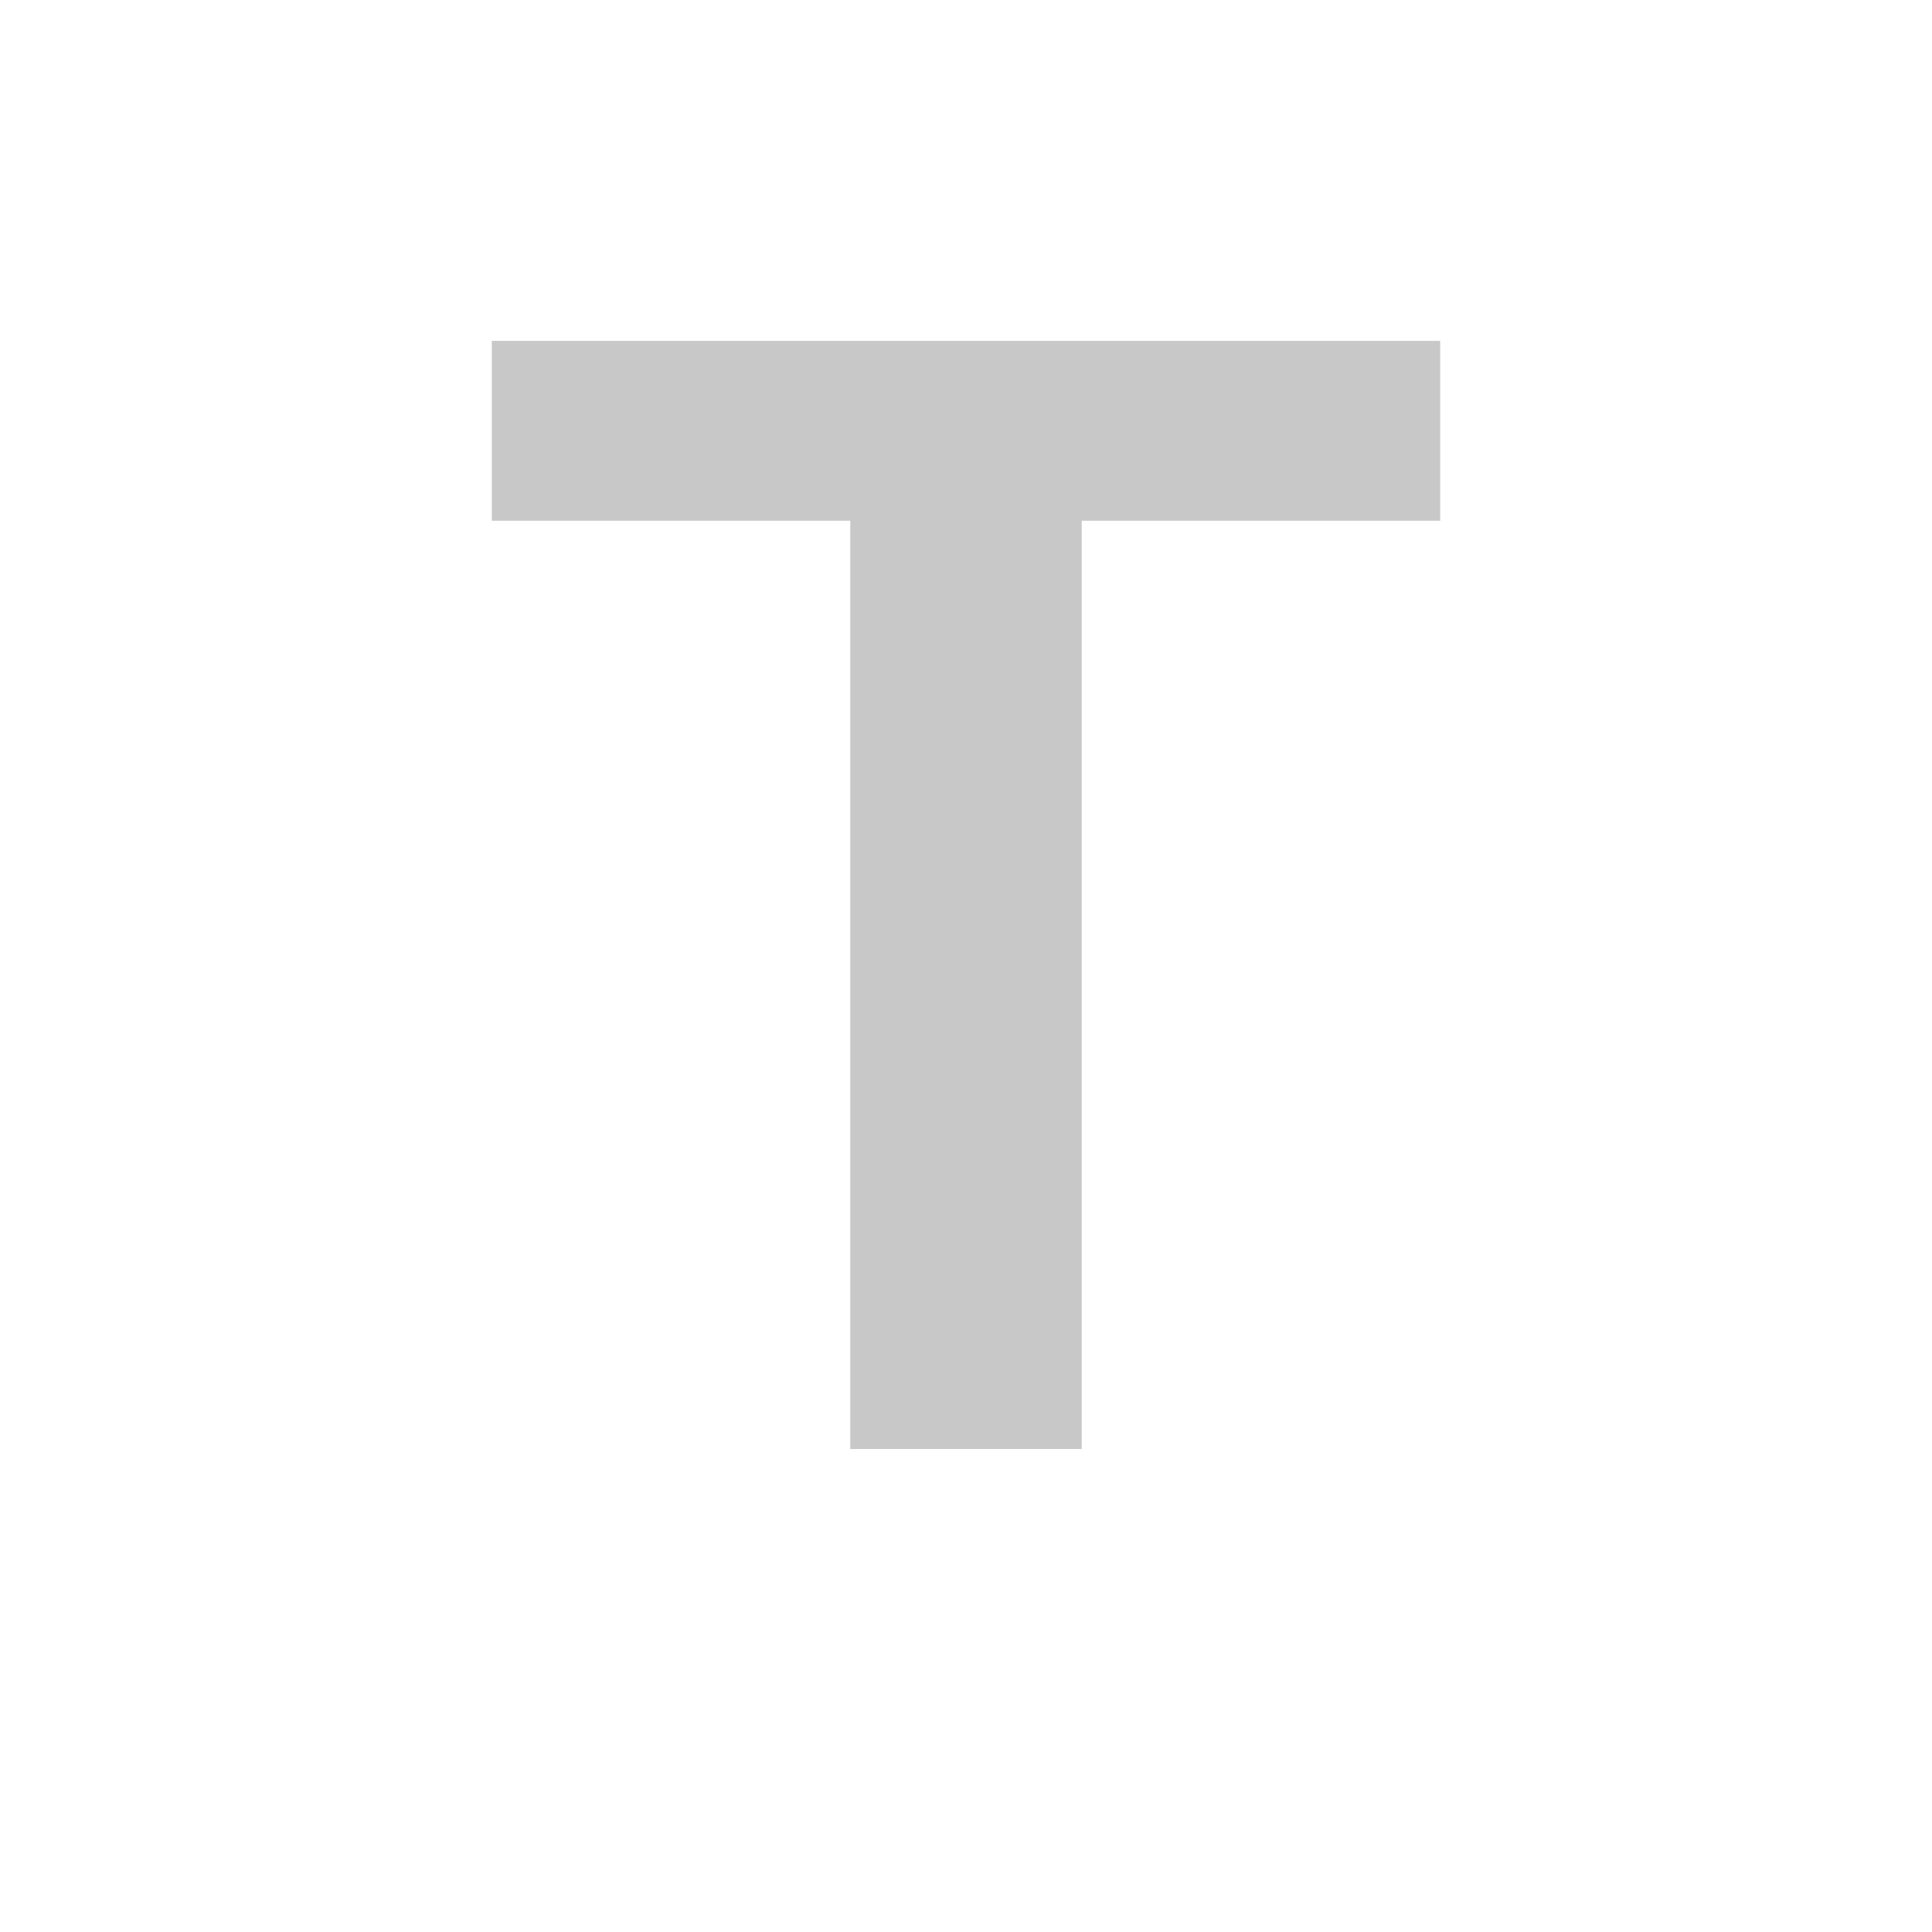
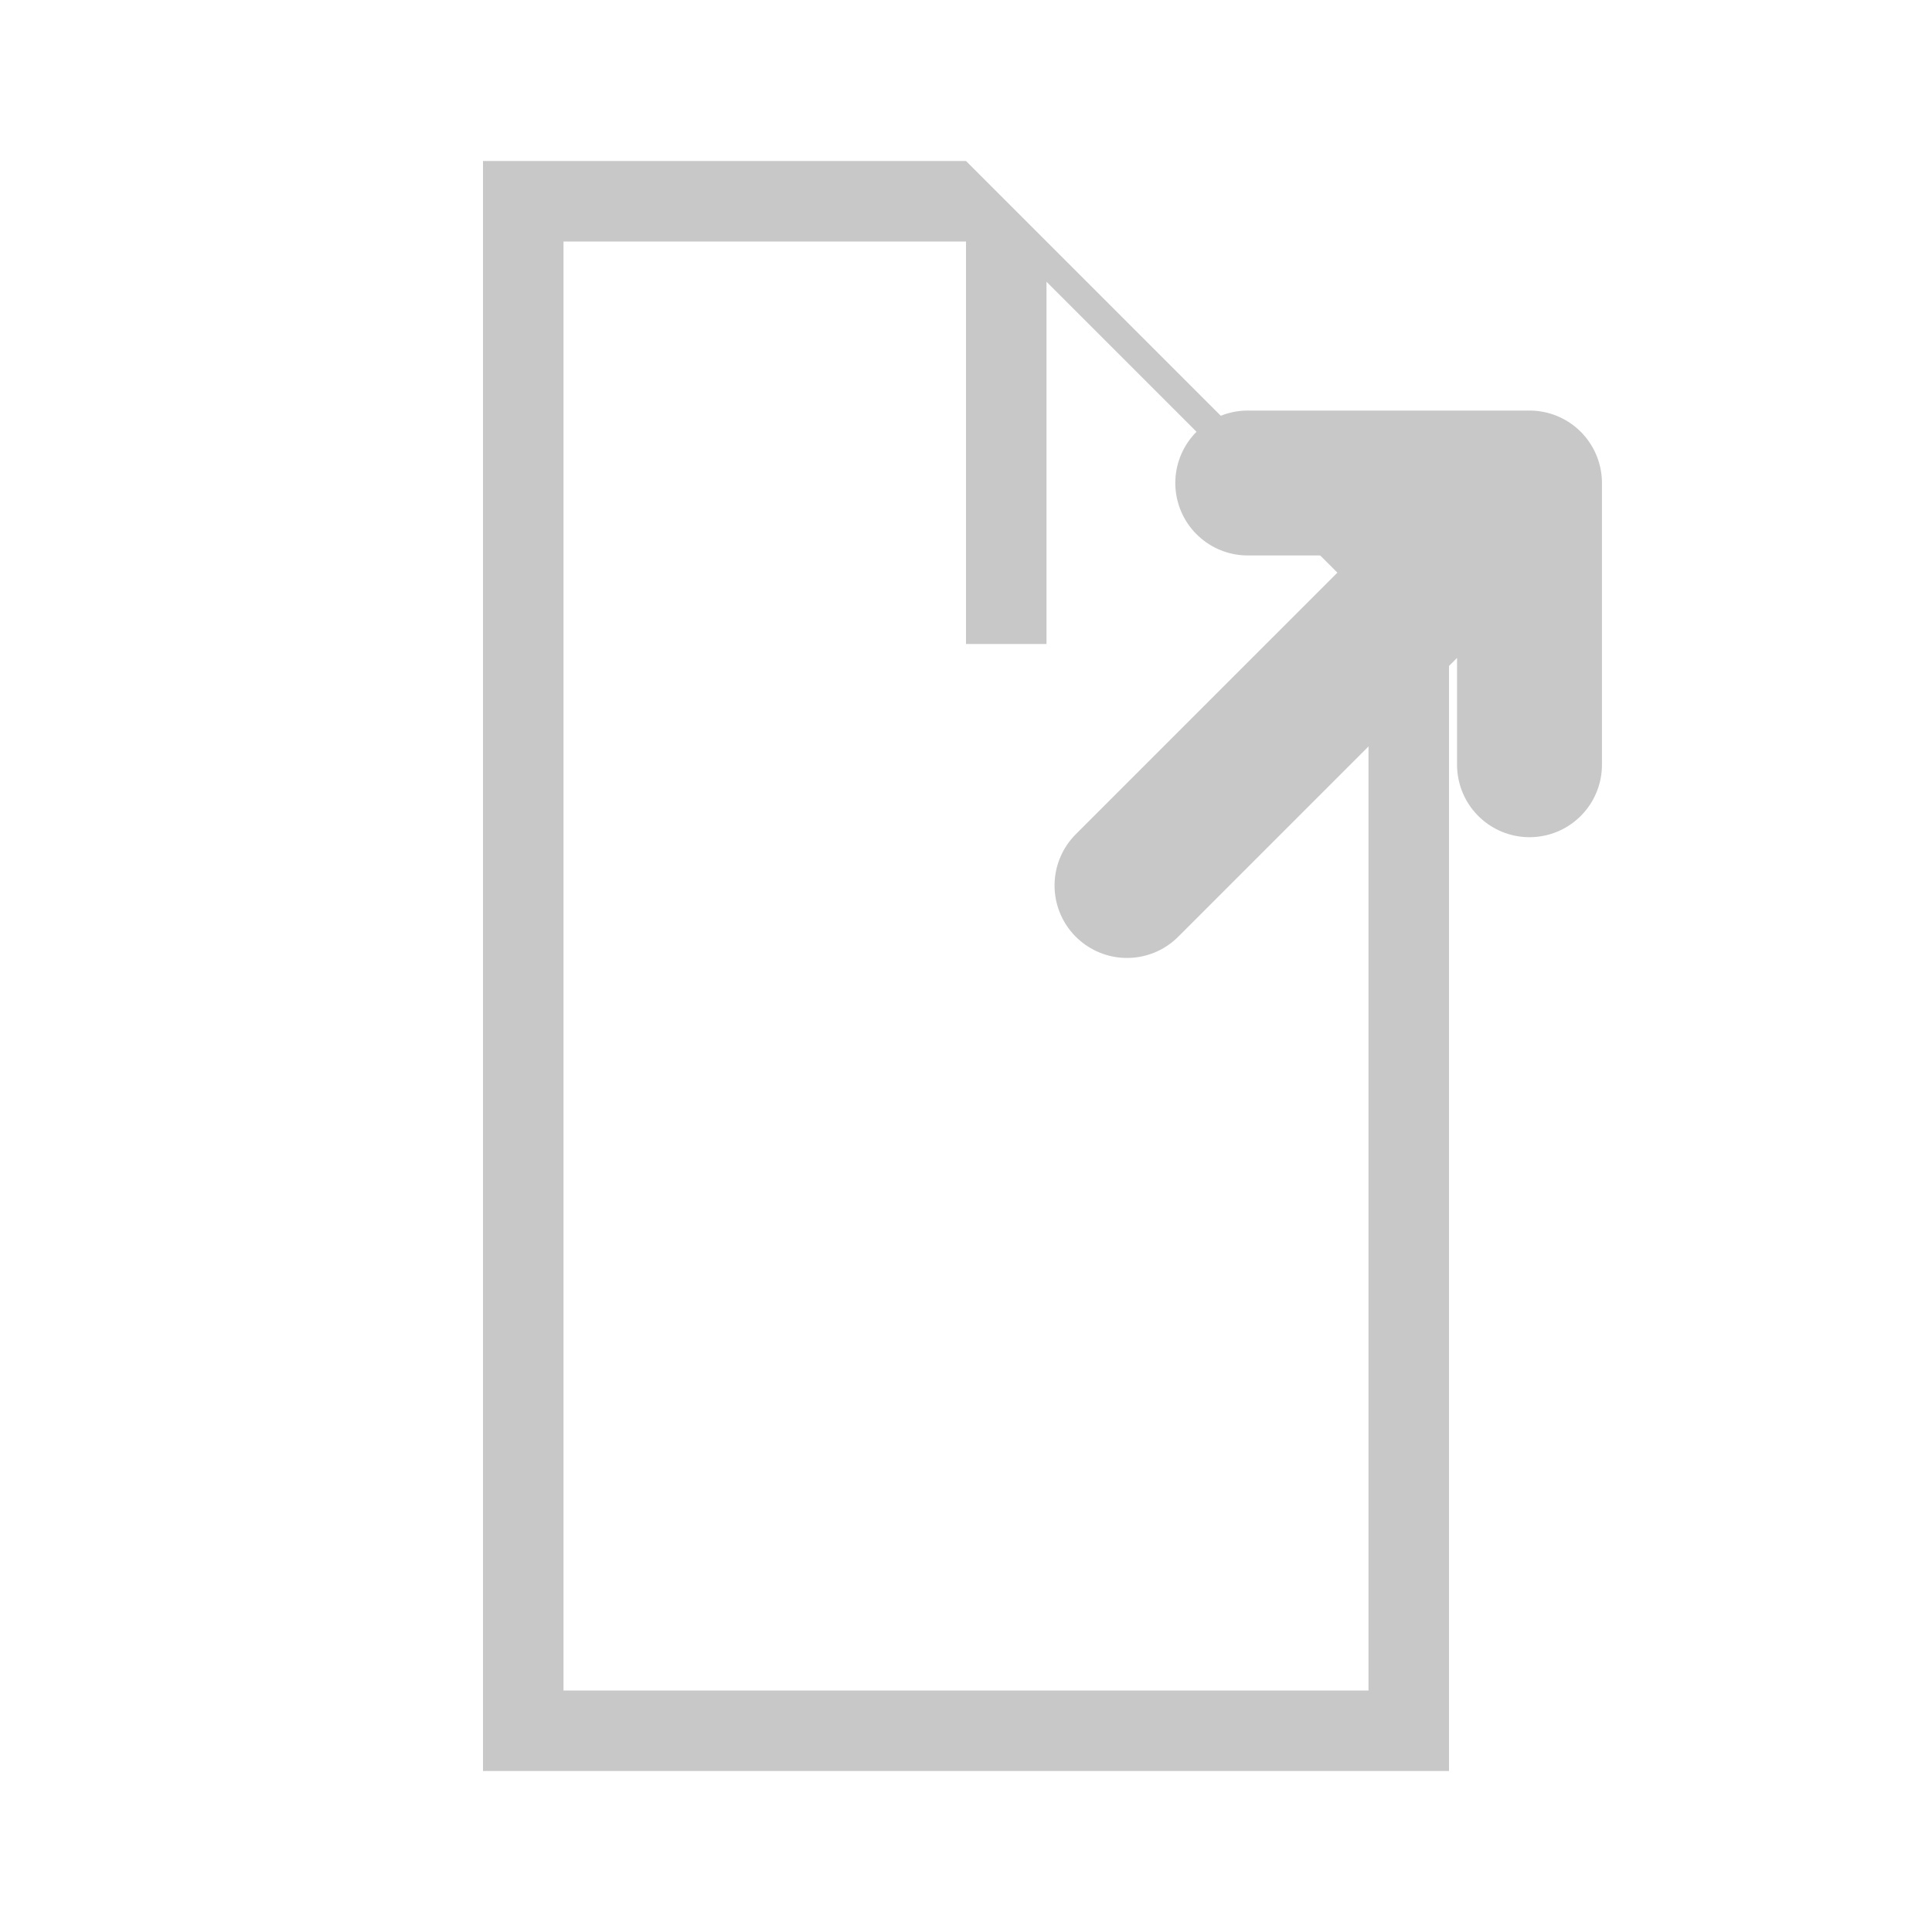
<svg xmlns="http://www.w3.org/2000/svg" viewBox="0 0 24 24" width="24" height="24">
-   <text x="12" y="18" text-anchor="middle" font-family="Arial, Helvetica, sans-serif" font-size="20" font-weight="bold" fill="#C8C8C8">T</text>
+   <path d="M6 2v20h12V8l-6-6H6zm1 1h5v5h5v13H7V3zm6 .5L17.5 8H13V3.5z" fill="#C8C8C8" />
+   <path d="M14 11l5-5m0 0v3.5m0-3.5h-3.5" stroke="#C8C8C8" stroke-width="1.8" fill="none" stroke-linecap="round" stroke-linejoin="round" />
</svg>
